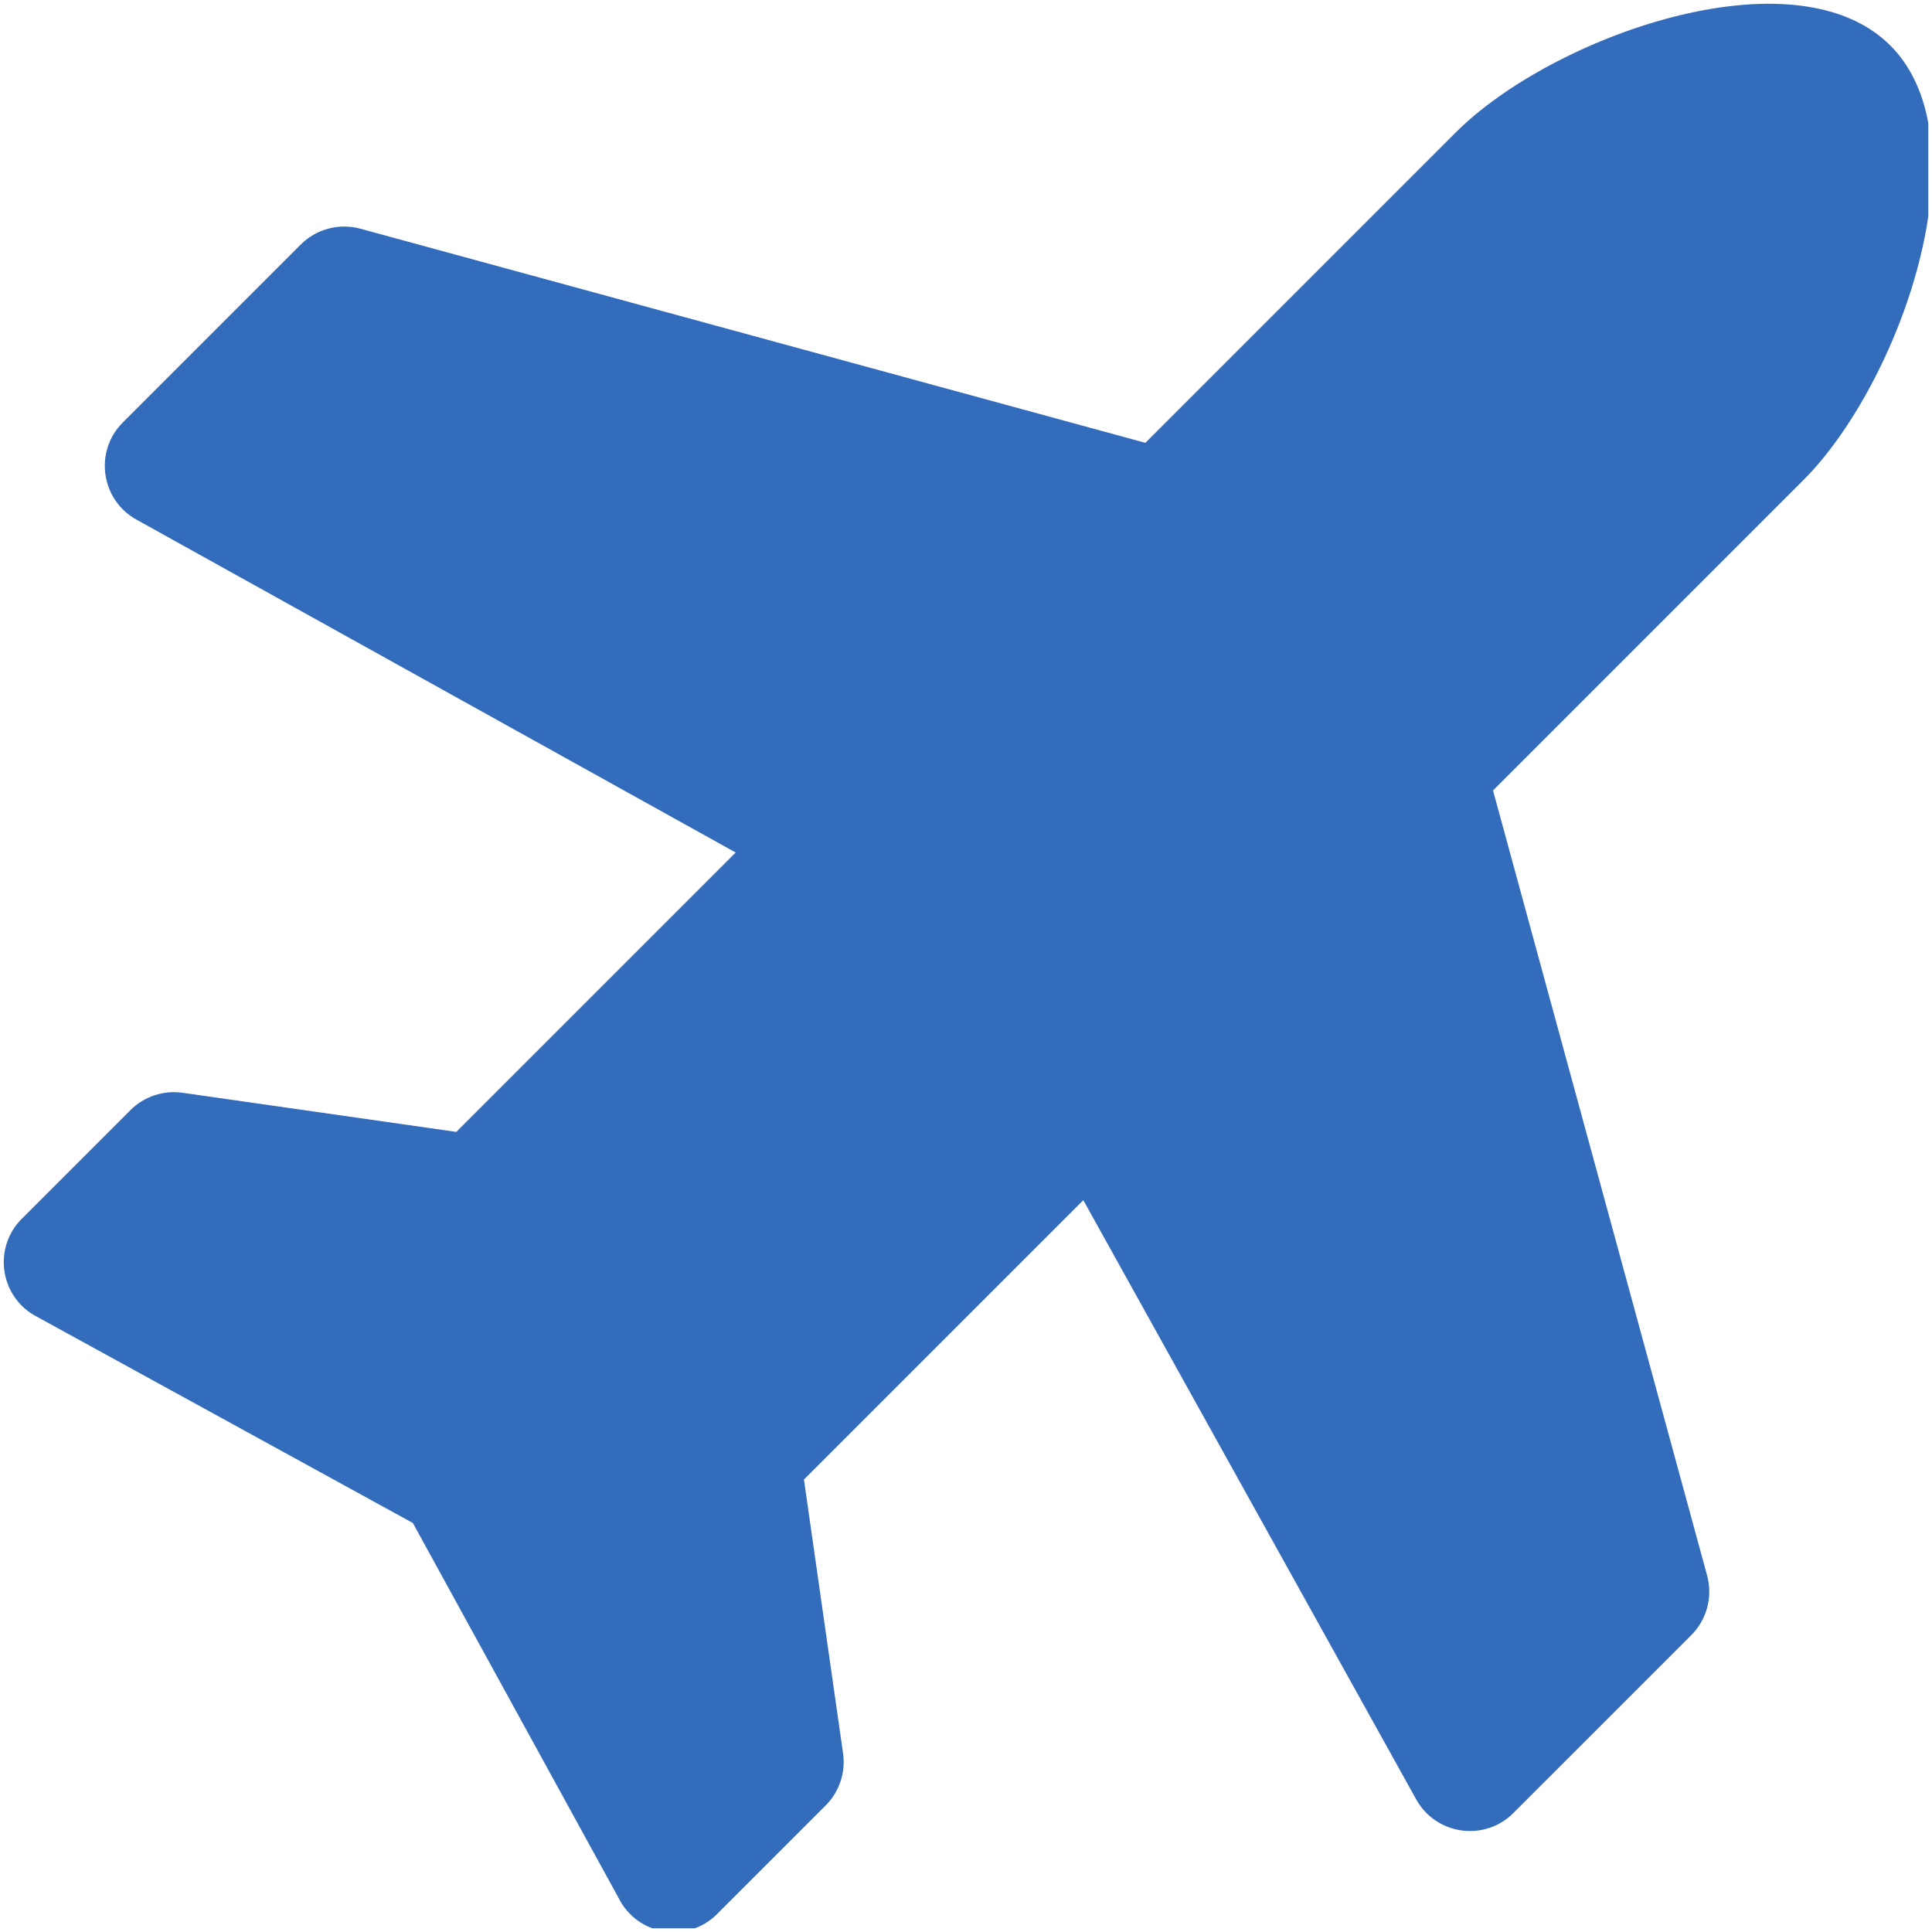
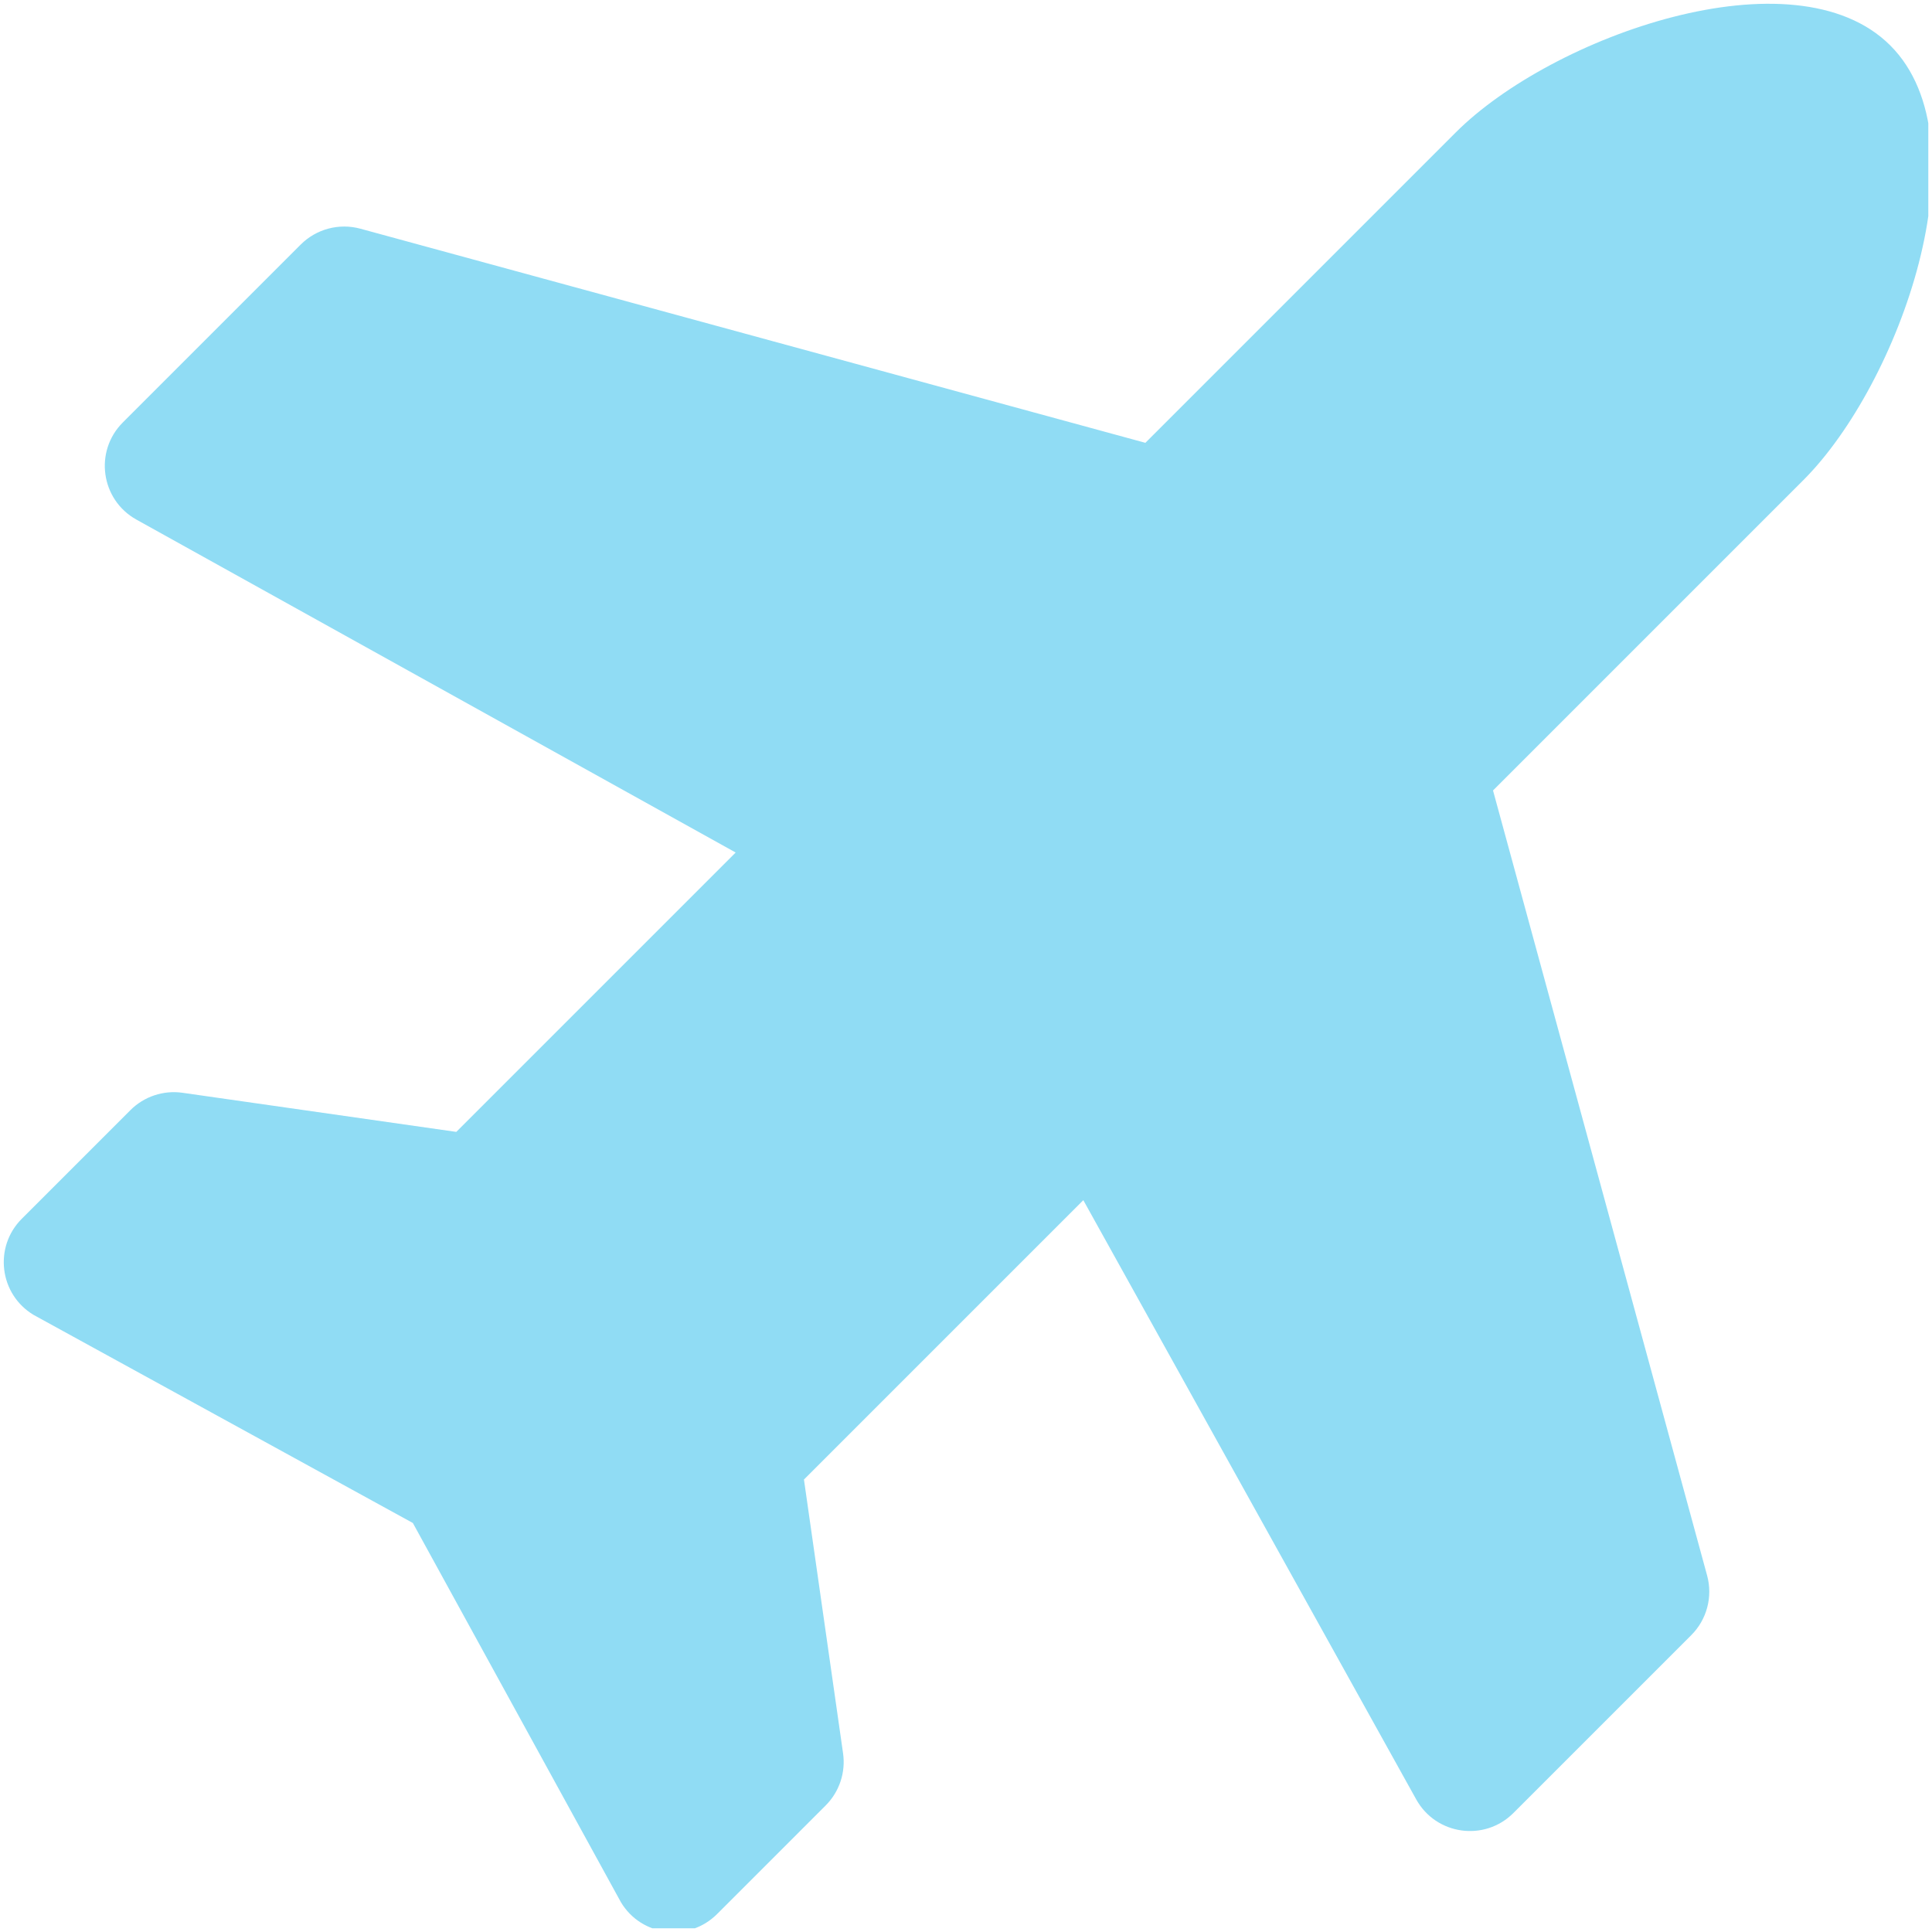
- <svg xmlns="http://www.w3.org/2000/svg" width="100%" height="100%" viewBox="0 0 503 503" version="1.1" xml:space="preserve" style="fill-rule:evenodd;clip-rule:evenodd;stroke-linejoin:round;stroke-miterlimit:2;">
-   <g id="Artboard1" transform="matrix(1,0,0,1,-36.9816,-4.98156)">
-     <rect x="36.982" y="4.982" width="502.037" height="502.037" style="fill:none;" />
-     <clipPath id="_clip1">
-       <rect x="36.982" y="4.982" width="502.037" height="502.037" />
+ <svg xmlns="http://www.w3.org/2000/svg" width="100%" height="100%" viewBox="0 0 503 503" version="1.1" xml:space="preserve" style="fill-rule:evenodd;clip-rule:evenodd;stroke-linejoin:round;stroke-miterlimit:2;" id="svg25615">
+   <defs id="defs25619">
+     <clipPath clipPathUnits="userSpaceOnUse" id="clipPath29765">
+       <rect x="96.16" y="-238.121" width="502.037" height="502.037" id="rect29767" transform="rotate(45)" />
    </clipPath>
-     <g clip-path="url(#_clip1)">
-       <g transform="matrix(0.707107,-0.707107,0.707107,0.707107,-59.1784,243.103)">
-         <path d="M480,192L365.71,192L260.61,8.06C257.761,3.081 252.446,0 246.71,0L181.21,0C170.58,0 162.91,10.17 165.83,20.39L214.86,192L112,192L68.8,134.4C65.78,130.37 61.03,128 56,128L16.01,128C5.6,128 -2.04,137.78 0.49,147.88L32,256L0.49,364.12C-2.04,374.22 5.6,384 16.01,384L56,384C61.04,384 65.78,381.63 68.8,377.6L112,320L214.86,320L165.83,491.6C162.91,501.82 170.58,512 181.21,512L246.71,512C252.45,512 257.75,508.92 260.6,503.94L365.71,320L480,320C515.35,320 576,291.35 576,256C576,220.65 515.35,192 480,192Z" style="fill:rgb(52,108,188);fill-rule:nonzero;" />
-       </g>
-     </g>
-   </g>
+   </defs>
+   <rect x="0" y="0" width="502.037" height="502.037" style="fill:none" id="rect25603" />
+   <path d="M 480,192 H 365.71 L 260.61,8.06 C 257.761,3.081 252.446,0 246.71,0 h -65.5 c -10.63,0 -18.3,10.17 -15.38,20.39 L 214.86,192 H 112 L 68.8,134.4 C 65.78,130.37 61.03,128 56,128 H 16.01 C 5.6,128 -2.04,137.78 0.49,147.88 L 32,256 0.49,364.12 C -2.04,374.22 5.6,384 16.01,384 H 56 c 5.04,0 9.78,-2.37 12.8,-6.4 L 112,320 h 102.86 l -49.03,171.6 c -2.92,10.22 4.75,20.4 15.38,20.4 h 65.5 c 5.74,0 11.04,-3.08 13.89,-8.06 L 365.71,320 H 480 c 35.35,0 96,-28.65 96,-64 0,-35.35 -60.65,-64 -96,-64 z" style="fill:#90dcf4;fill-rule:nonzero;fill-opacity:1" id="path25608" transform="rotate(-45,239.358,235.136)" clip-path="url(#clipPath29765)" />
</svg>
